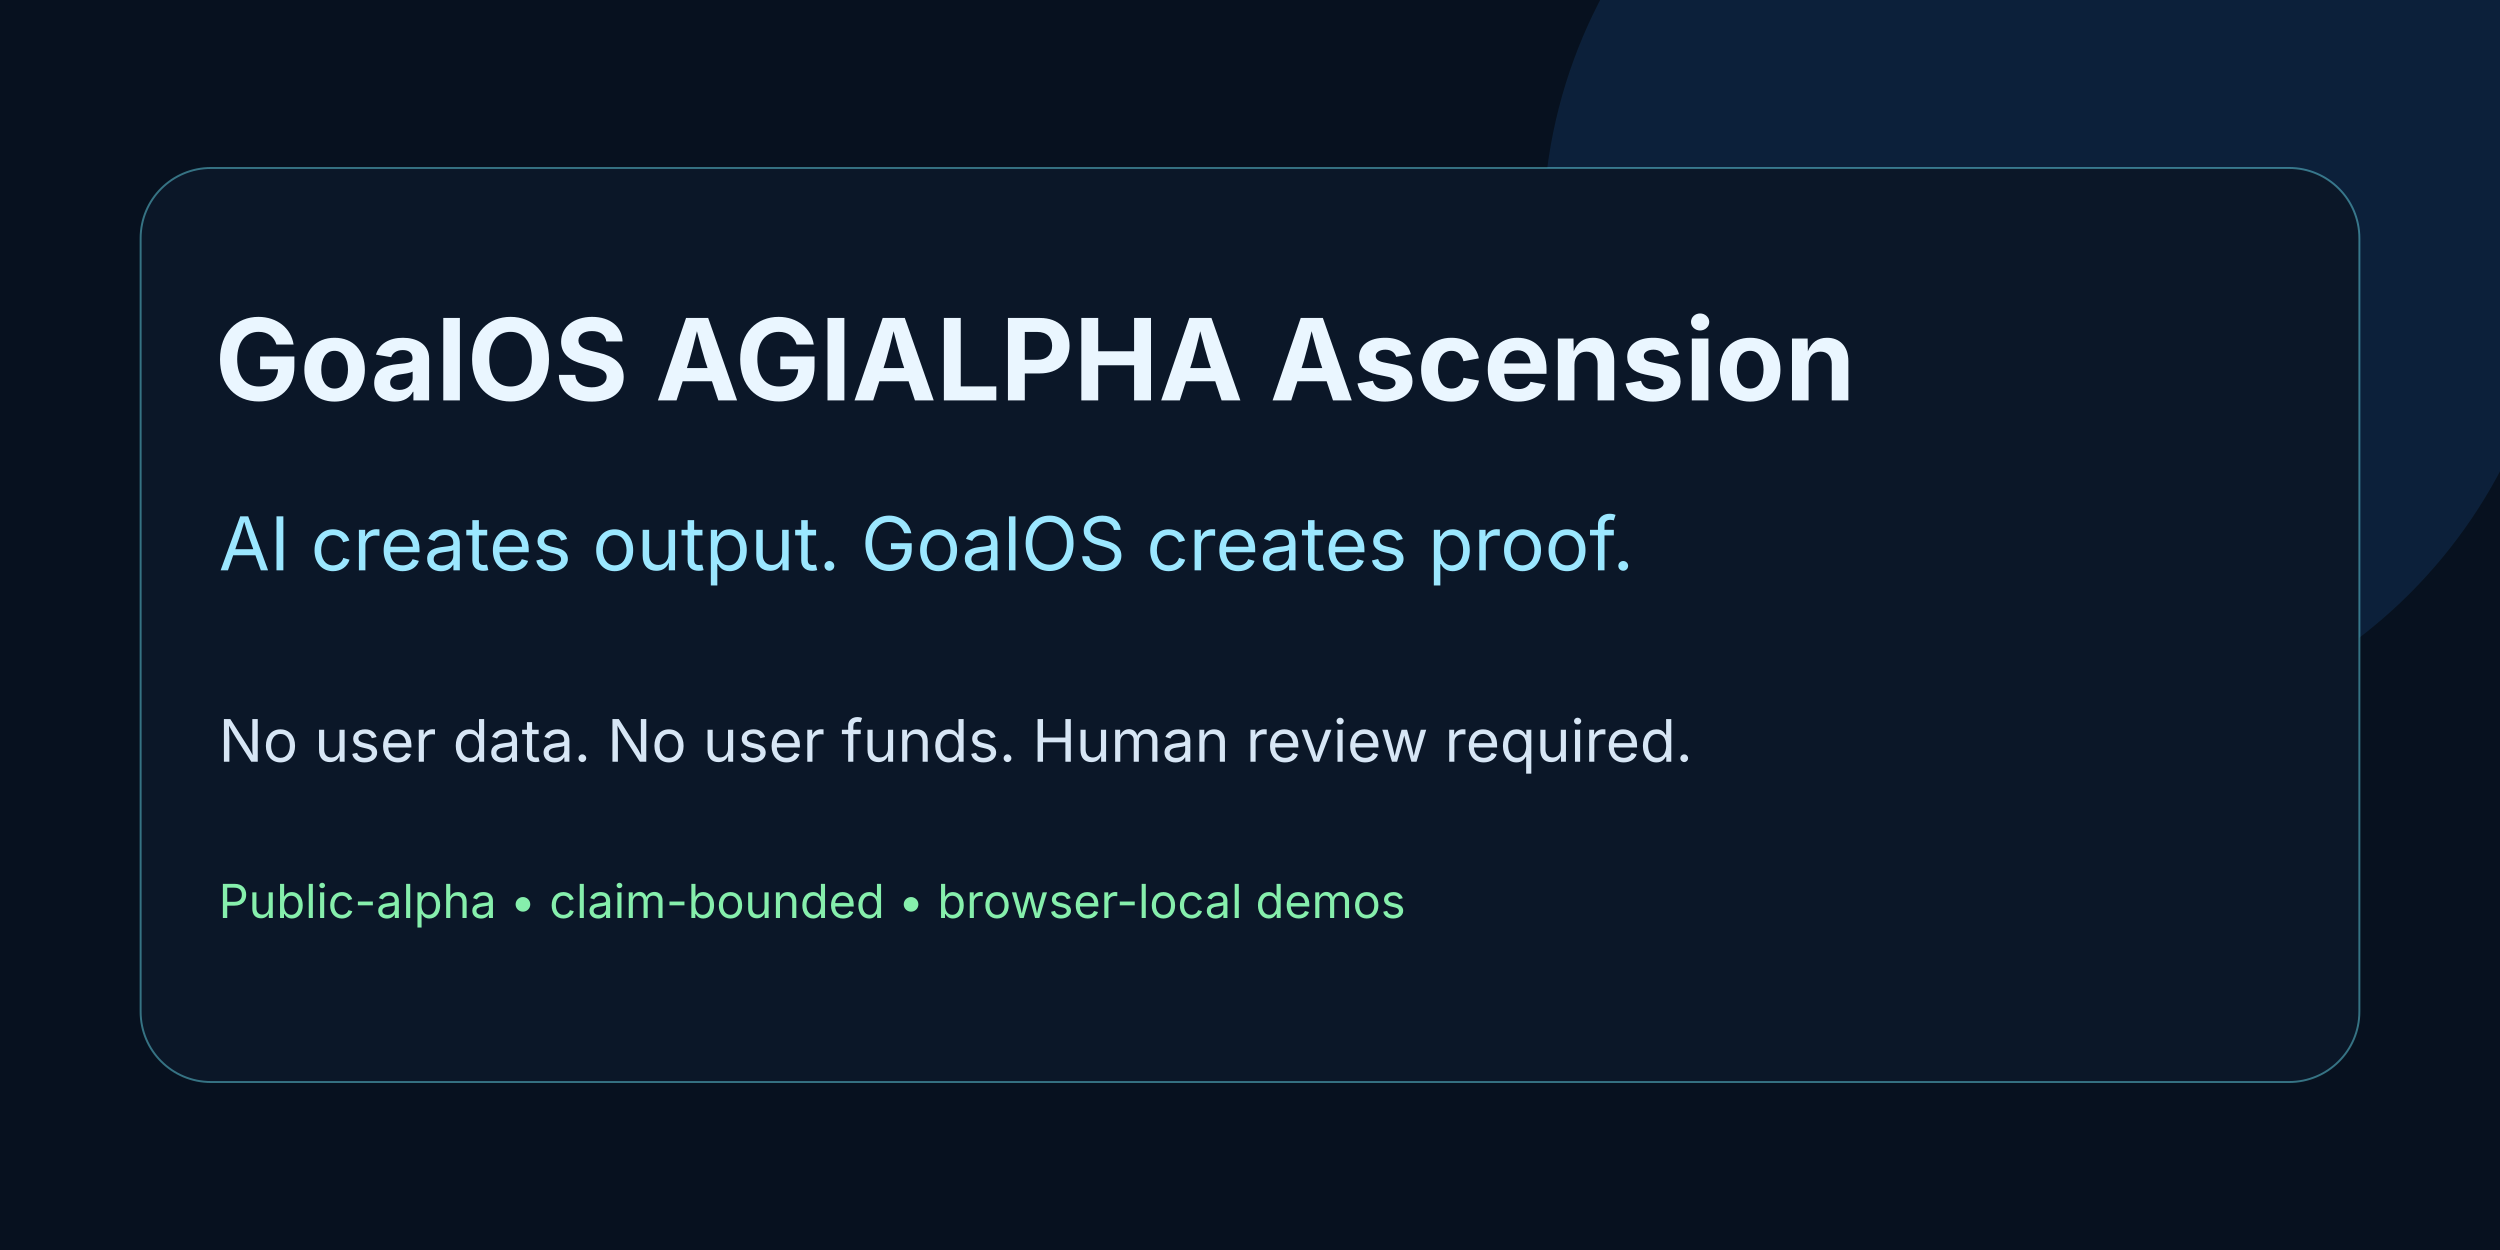
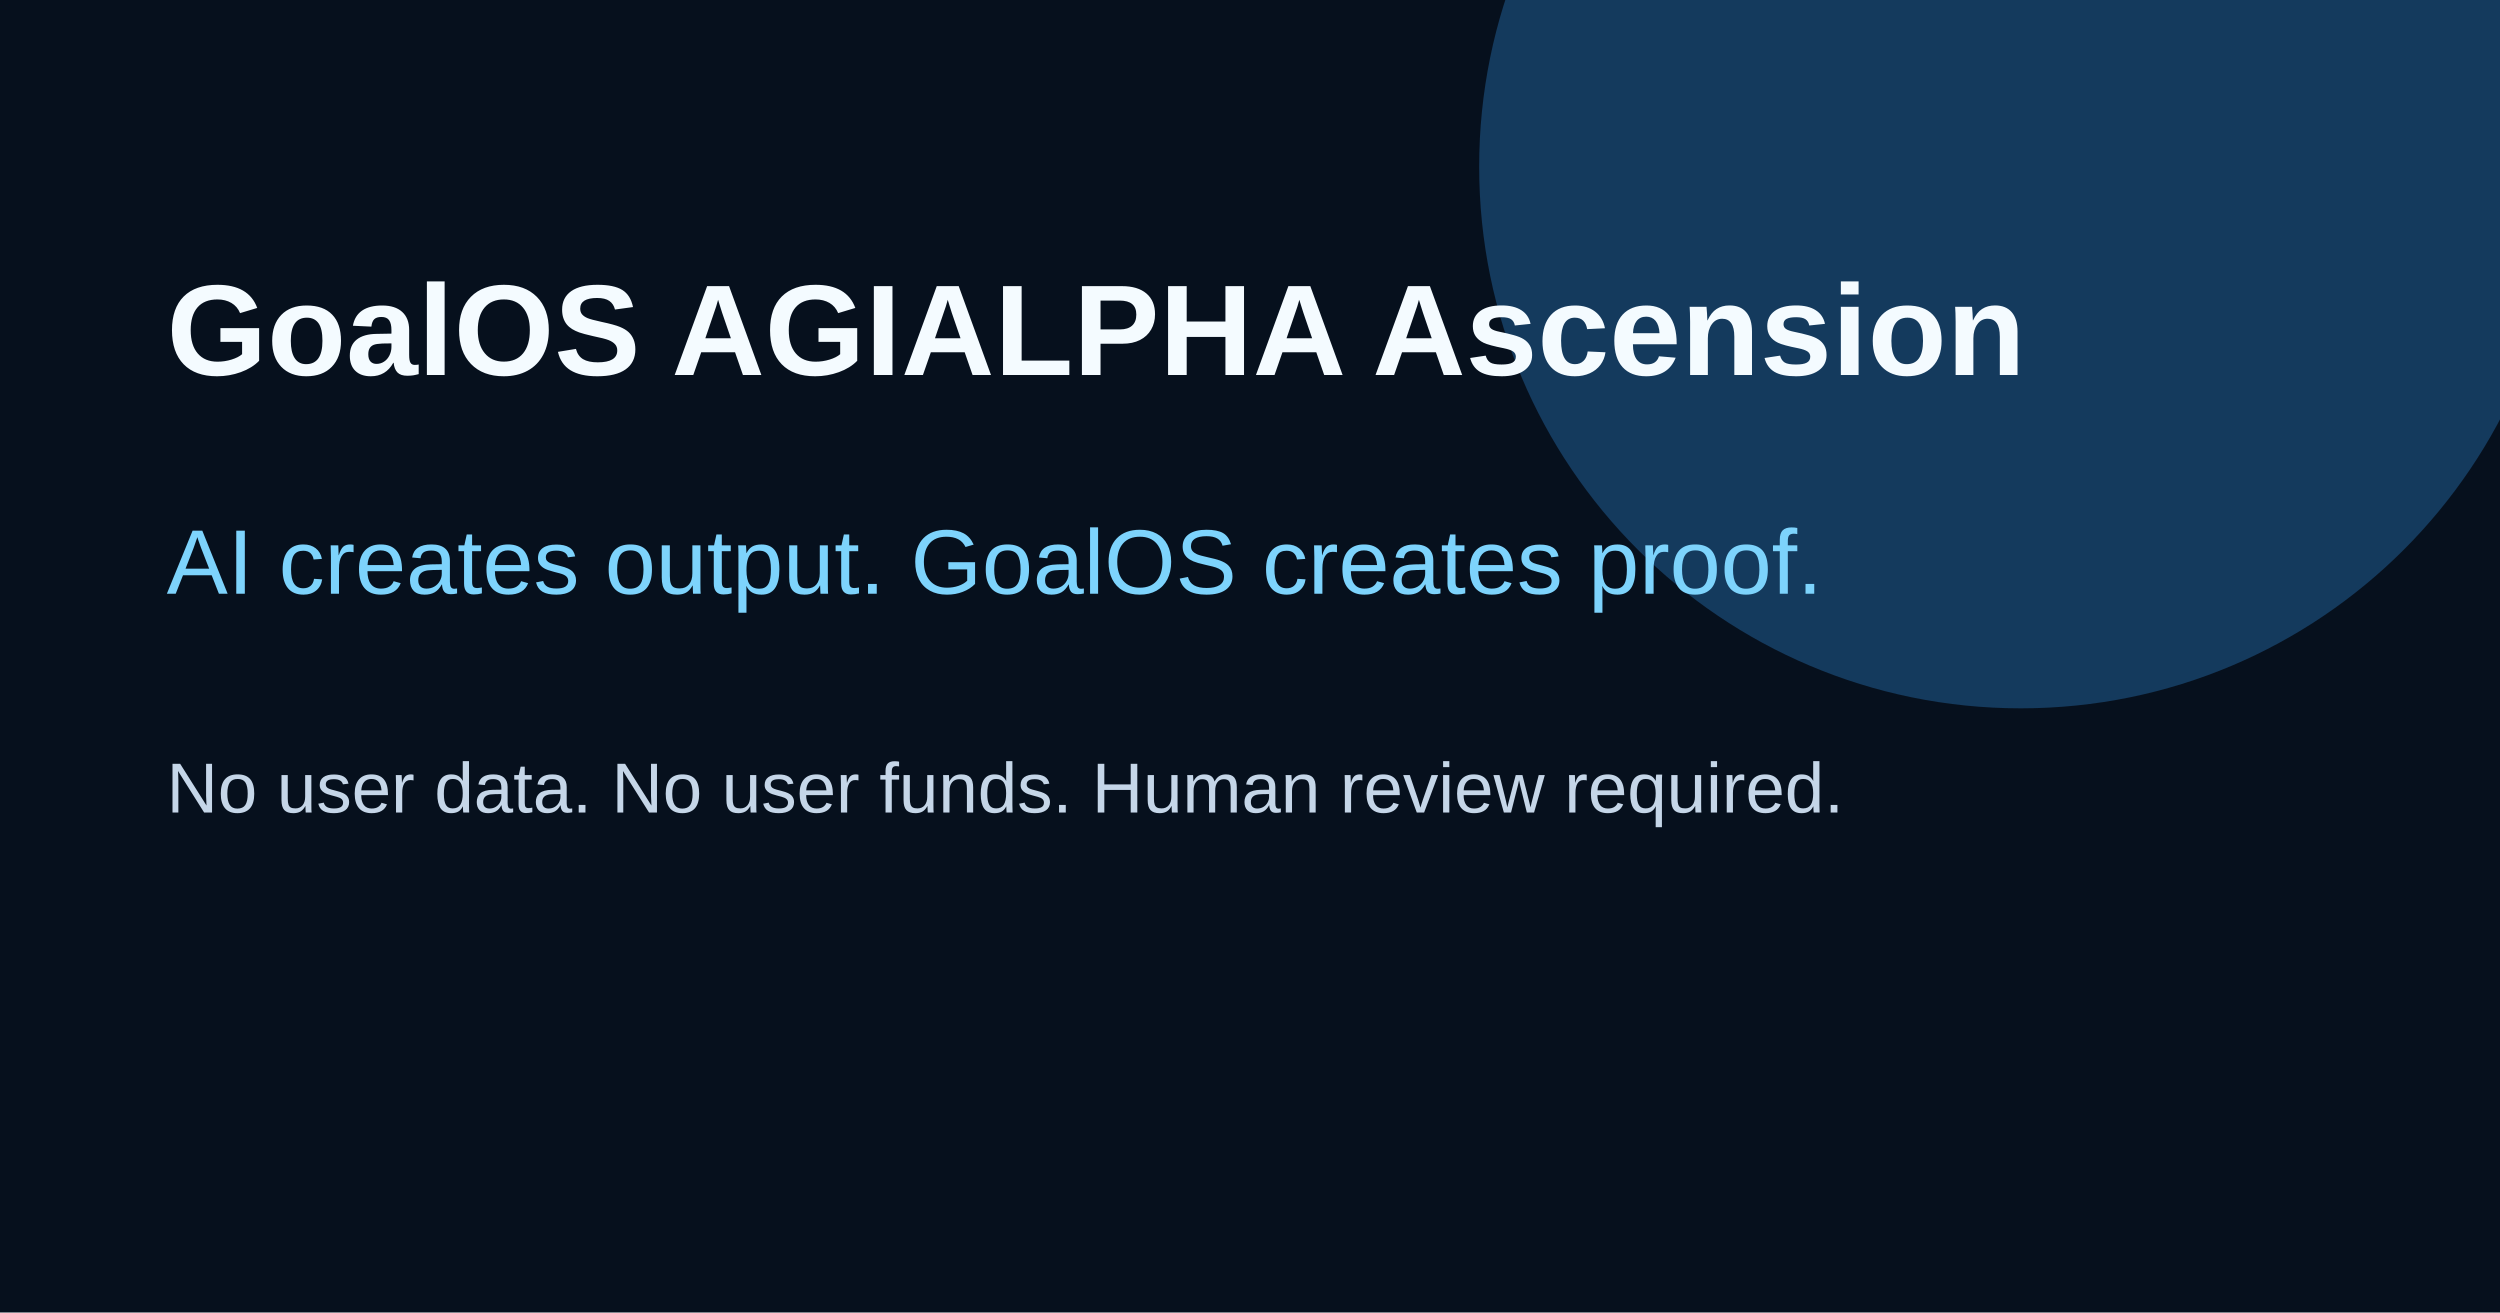
- <svg xmlns="http://www.w3.org/2000/svg" width="1280" height="640" viewBox="0 0 1280 640">
-   <rect width="1280" height="640" fill="#07111f" />
-   <circle cx="1050" cy="120" r="260" fill="#12345a" opacity=".45" />
-   <rect x="72" y="86" width="1136" height="468" rx="36" fill="#0b1728" stroke="#6ee7f9" stroke-opacity=".45" />
-   <text x="110" y="205" fill="#eaf6ff" font-family="Inter,Arial" font-size="58" font-weight="700">GoalOS AGIALPHA Ascension</text>
-   <text x="112" y="292" fill="#9be7ff" font-family="Inter,Arial" font-size="38">AI creates output. GoalOS creates proof.</text>
-   <text x="112" y="390" fill="#d7e6f5" font-family="Inter,Arial" font-size="30">No user data. No user funds. Human review required.</text>
-   <text x="112" y="470" fill="#86efac" font-family="Inter,Arial" font-size="24">Public-alpha • claim-bounded • browser-local demos</text>
+ <svg xmlns="http://www.w3.org/2000/svg" width="1200" height="630" viewBox="0 0 1200 630">
+   <rect width="1200" height="630" fill="#06101d" />
+   <circle cx="970" cy="80" r="260" fill="#1a4b78" opacity=".7" />
+   <text x="80" y="180" fill="#f4fbff" font-family="Arial" font-size="62" font-weight="700">GoalOS AGIALPHA Ascension</text>
+   <text x="80" y="285" fill="#7dd3fc" font-family="Arial" font-size="44">AI creates output. GoalOS creates proof.</text>
+   <text x="80" y="390" fill="#c5d6e8" font-family="Arial" font-size="34">No user data. No user funds. Human review required.</text>
</svg>
